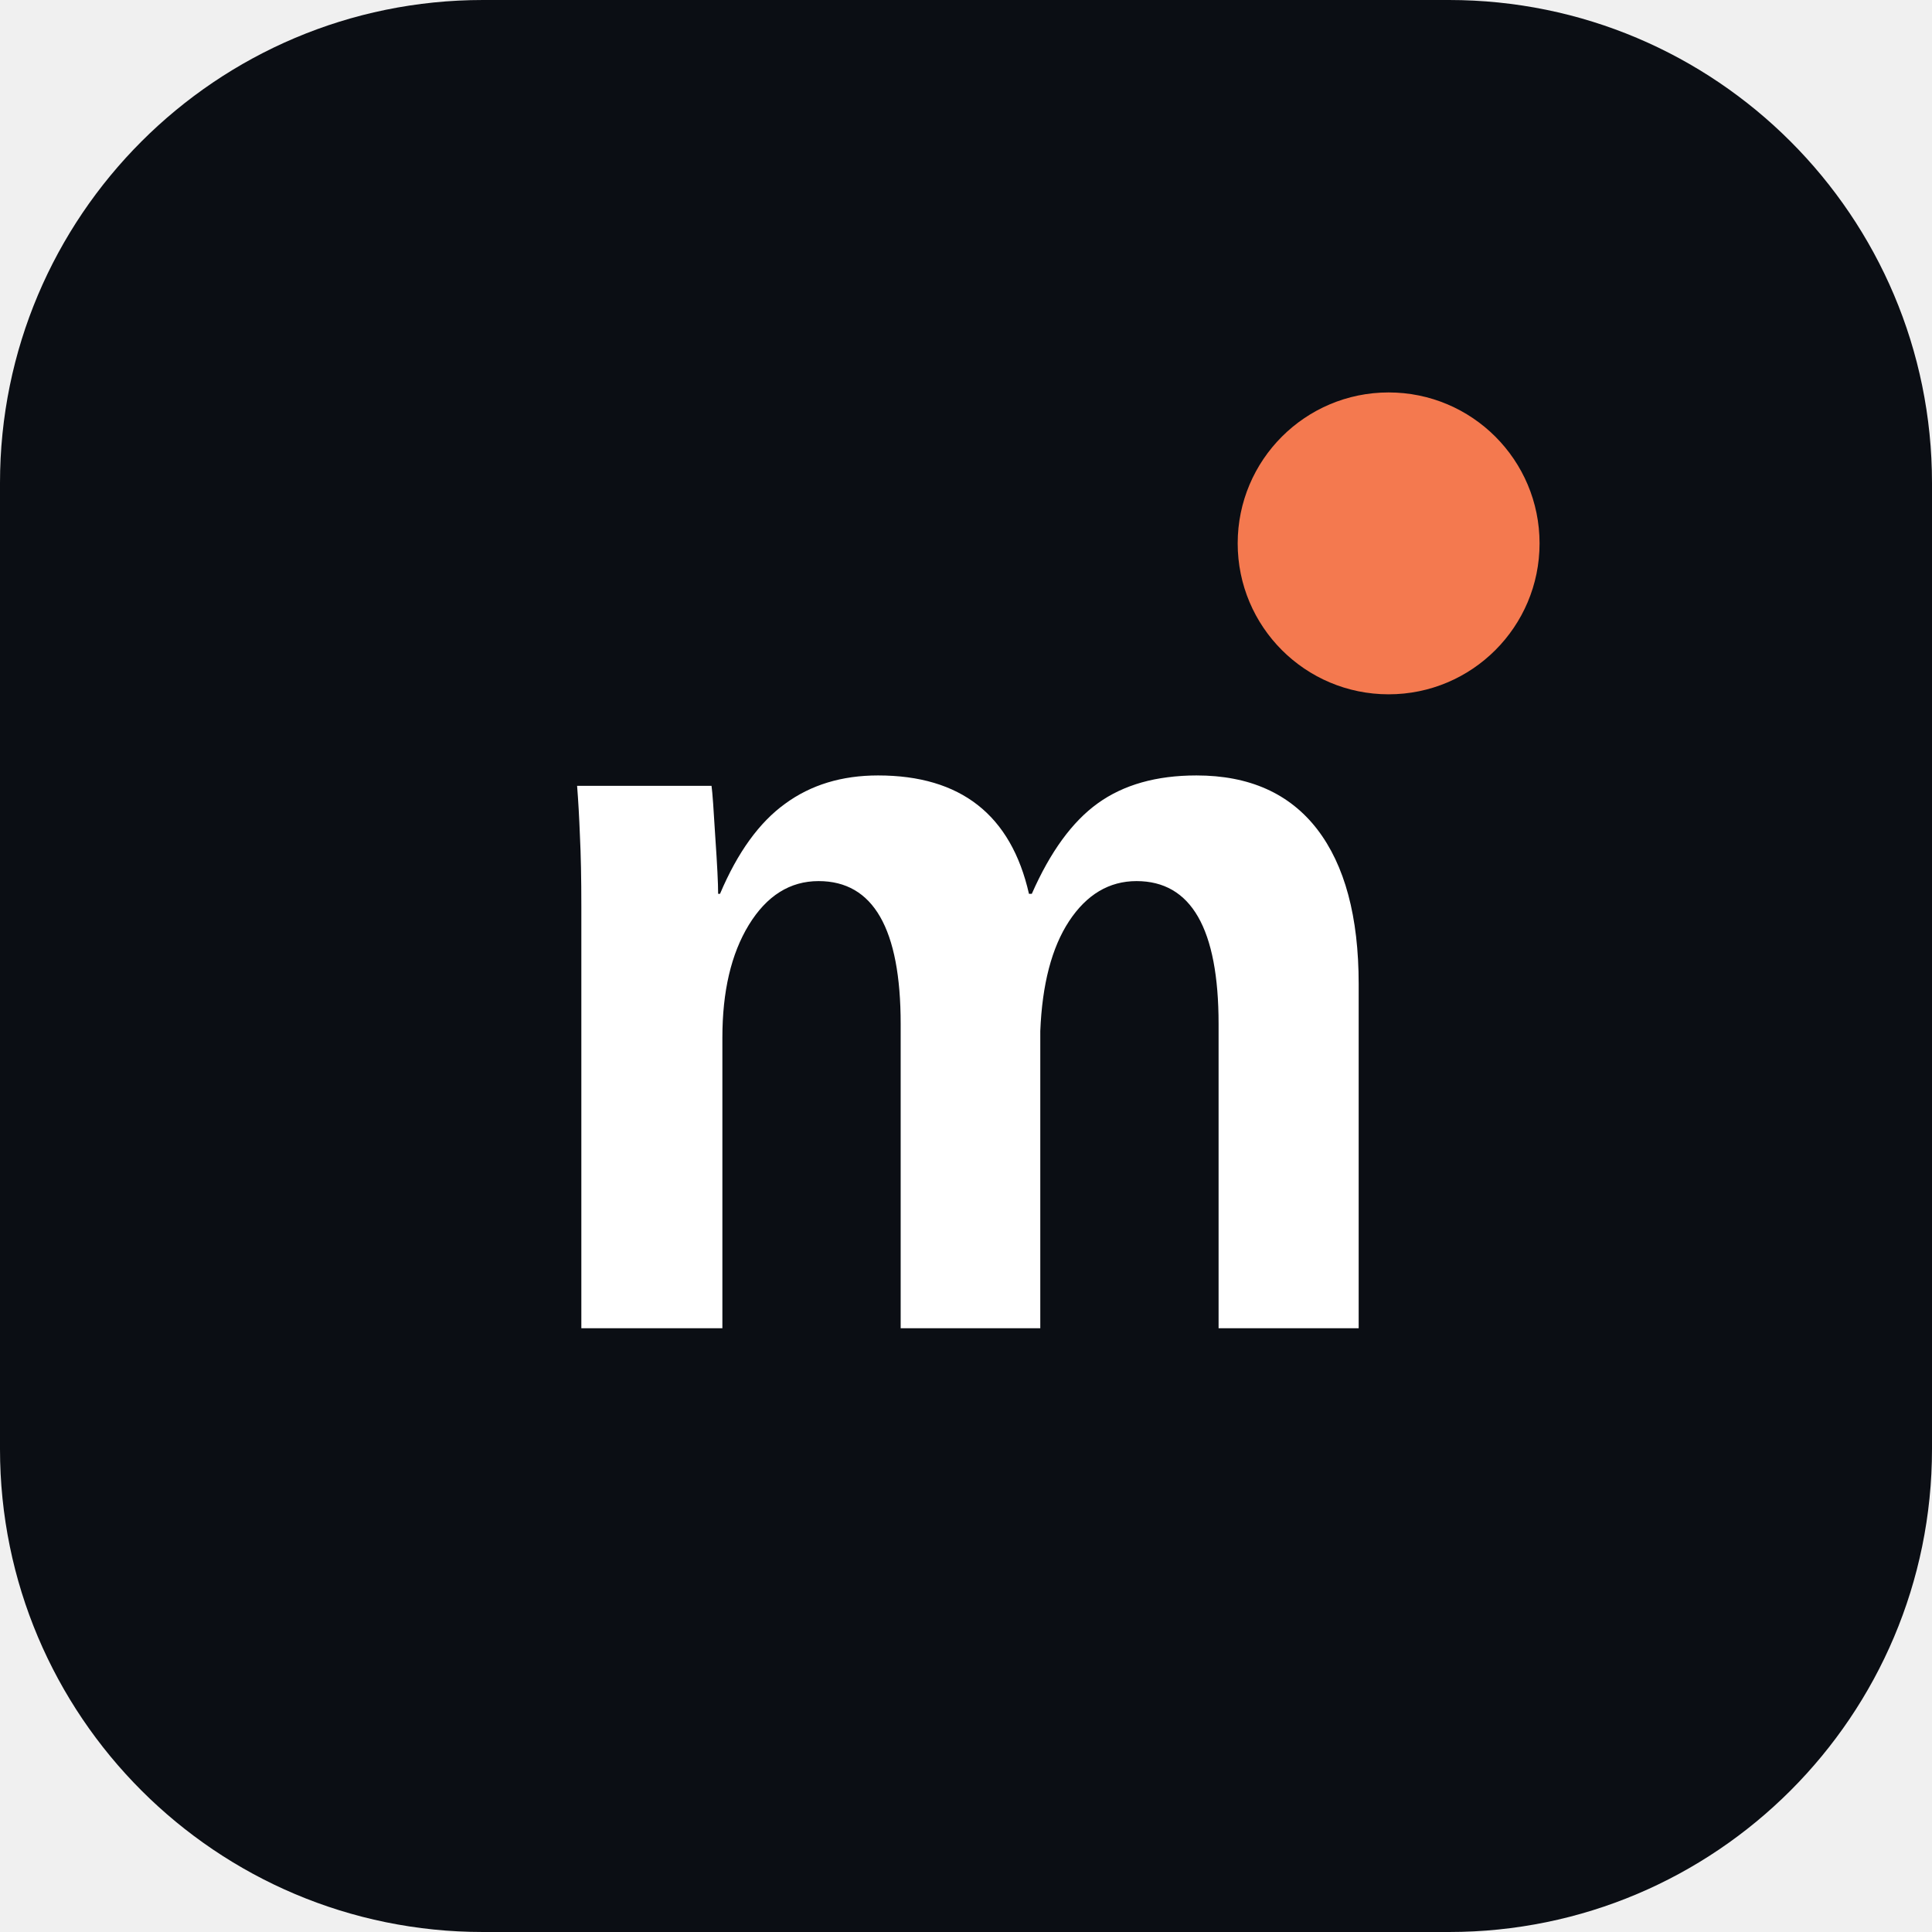
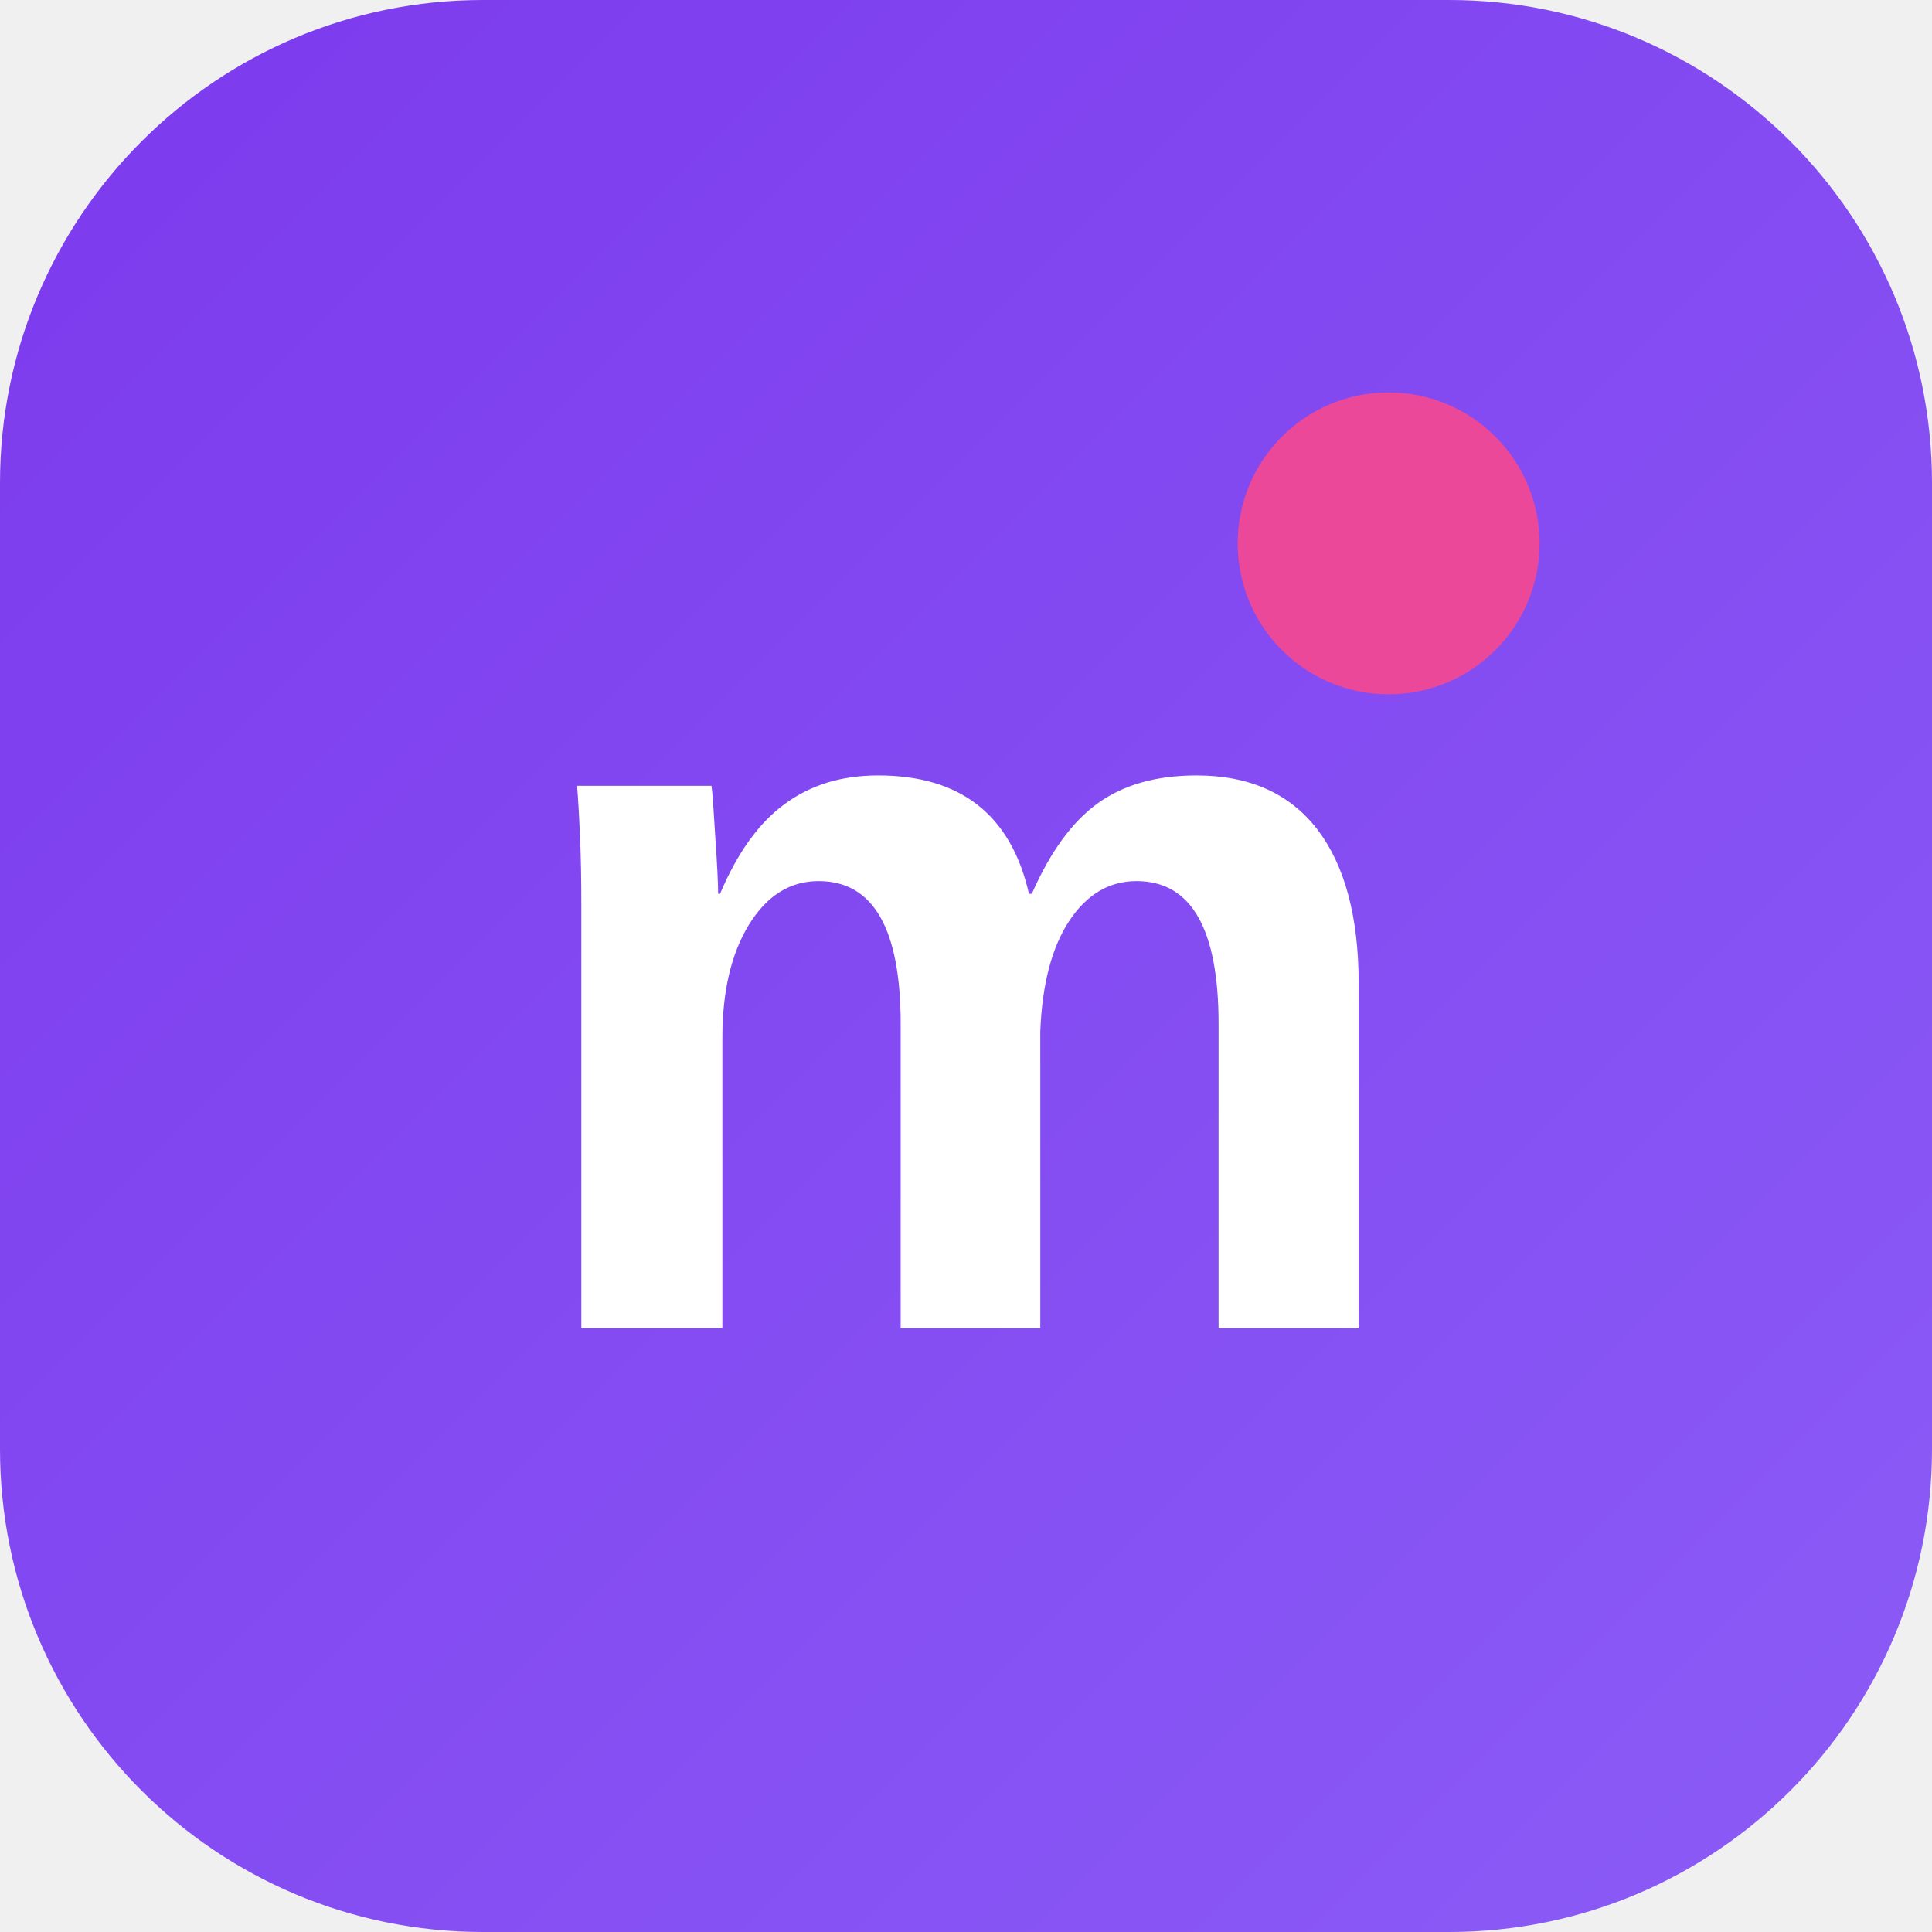
<svg xmlns="http://www.w3.org/2000/svg" viewBox="0 0 64 64">
-   <rect width="64" height="64" rx="16" fill="#0B0E14" />
-   <circle cx="46" cy="18" r="5" fill="#F4794F" />
+   <defs>
+     <linearGradient id="g" x1="0" y1="0" x2="64" y2="64" gradientUnits="userSpaceOnUse">
+       <stop offset="0" stop-color="#7C3AED" />
+       <stop offset="1" stop-color="#8B5CF6" />
+     </linearGradient>
+   </defs>
+   <rect width="64" height="64" rx="16" fill="url(#g)" />
+   <circle cx="46" cy="18" r="5" fill="#EC4899" />
  <text x="32" y="44" font-family="Arial, Helvetica, sans-serif" font-size="34" font-weight="800" fill="#ffffff" text-anchor="middle">m</text>
</svg>
